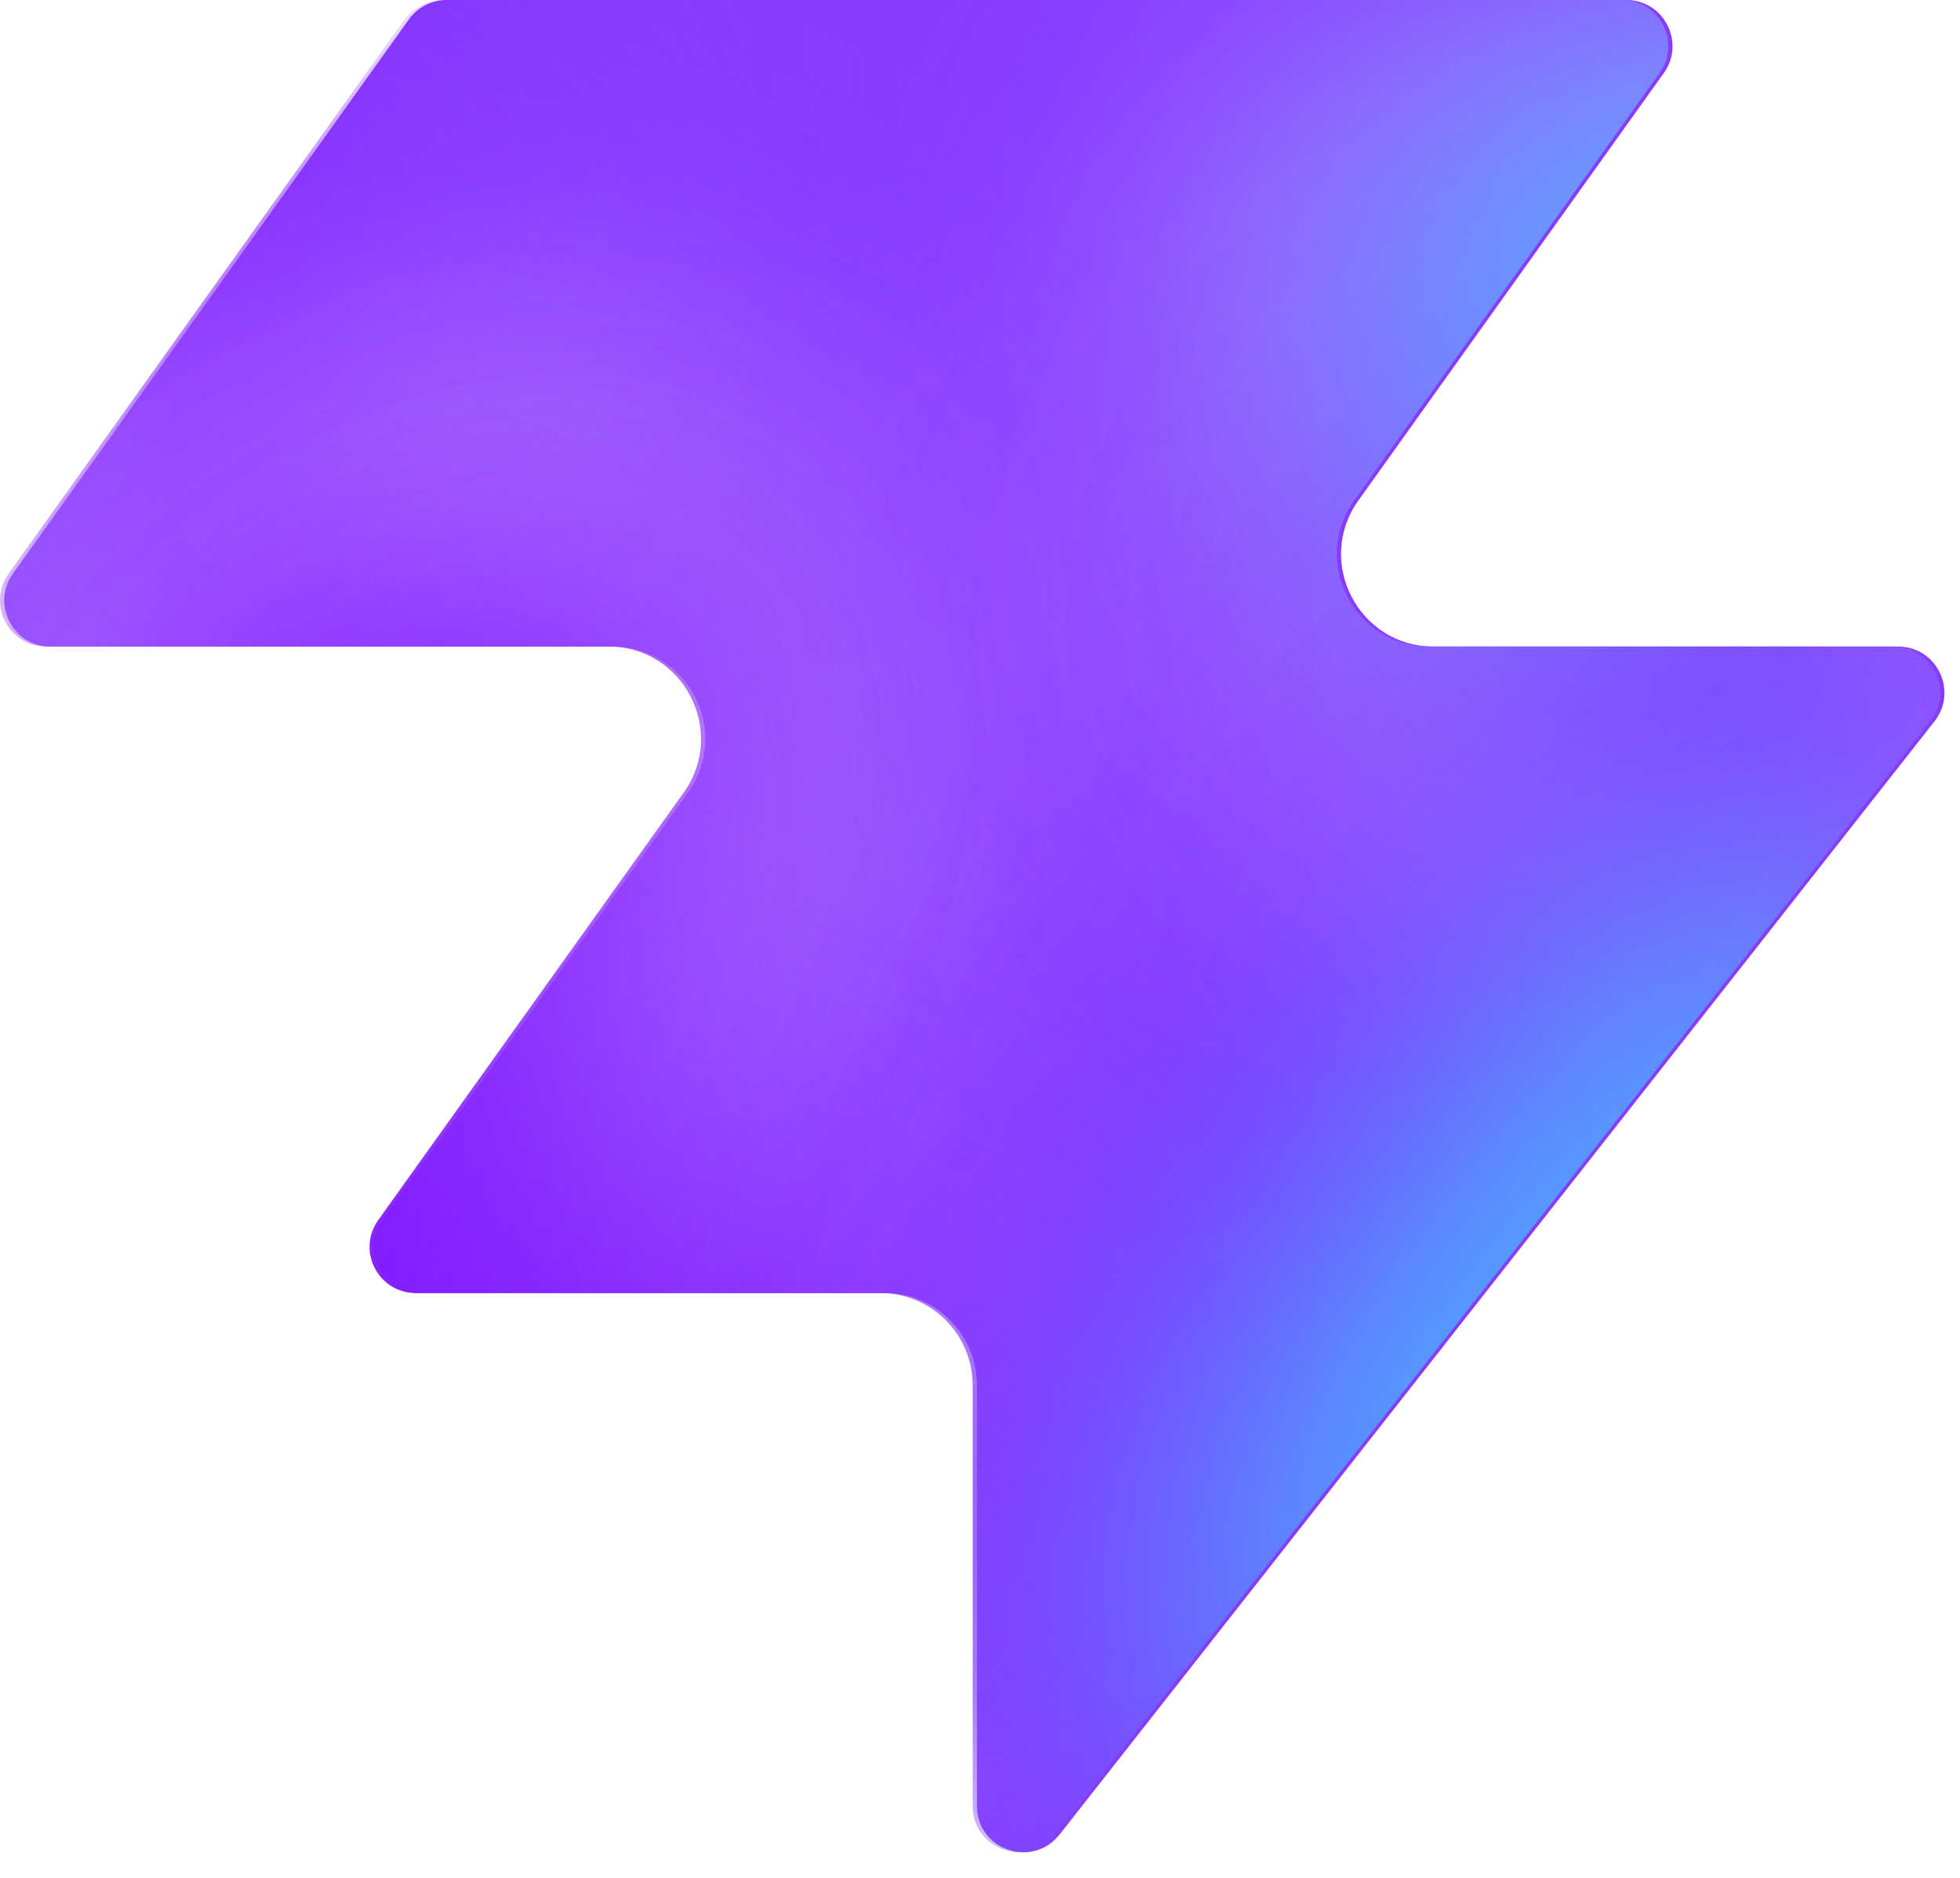
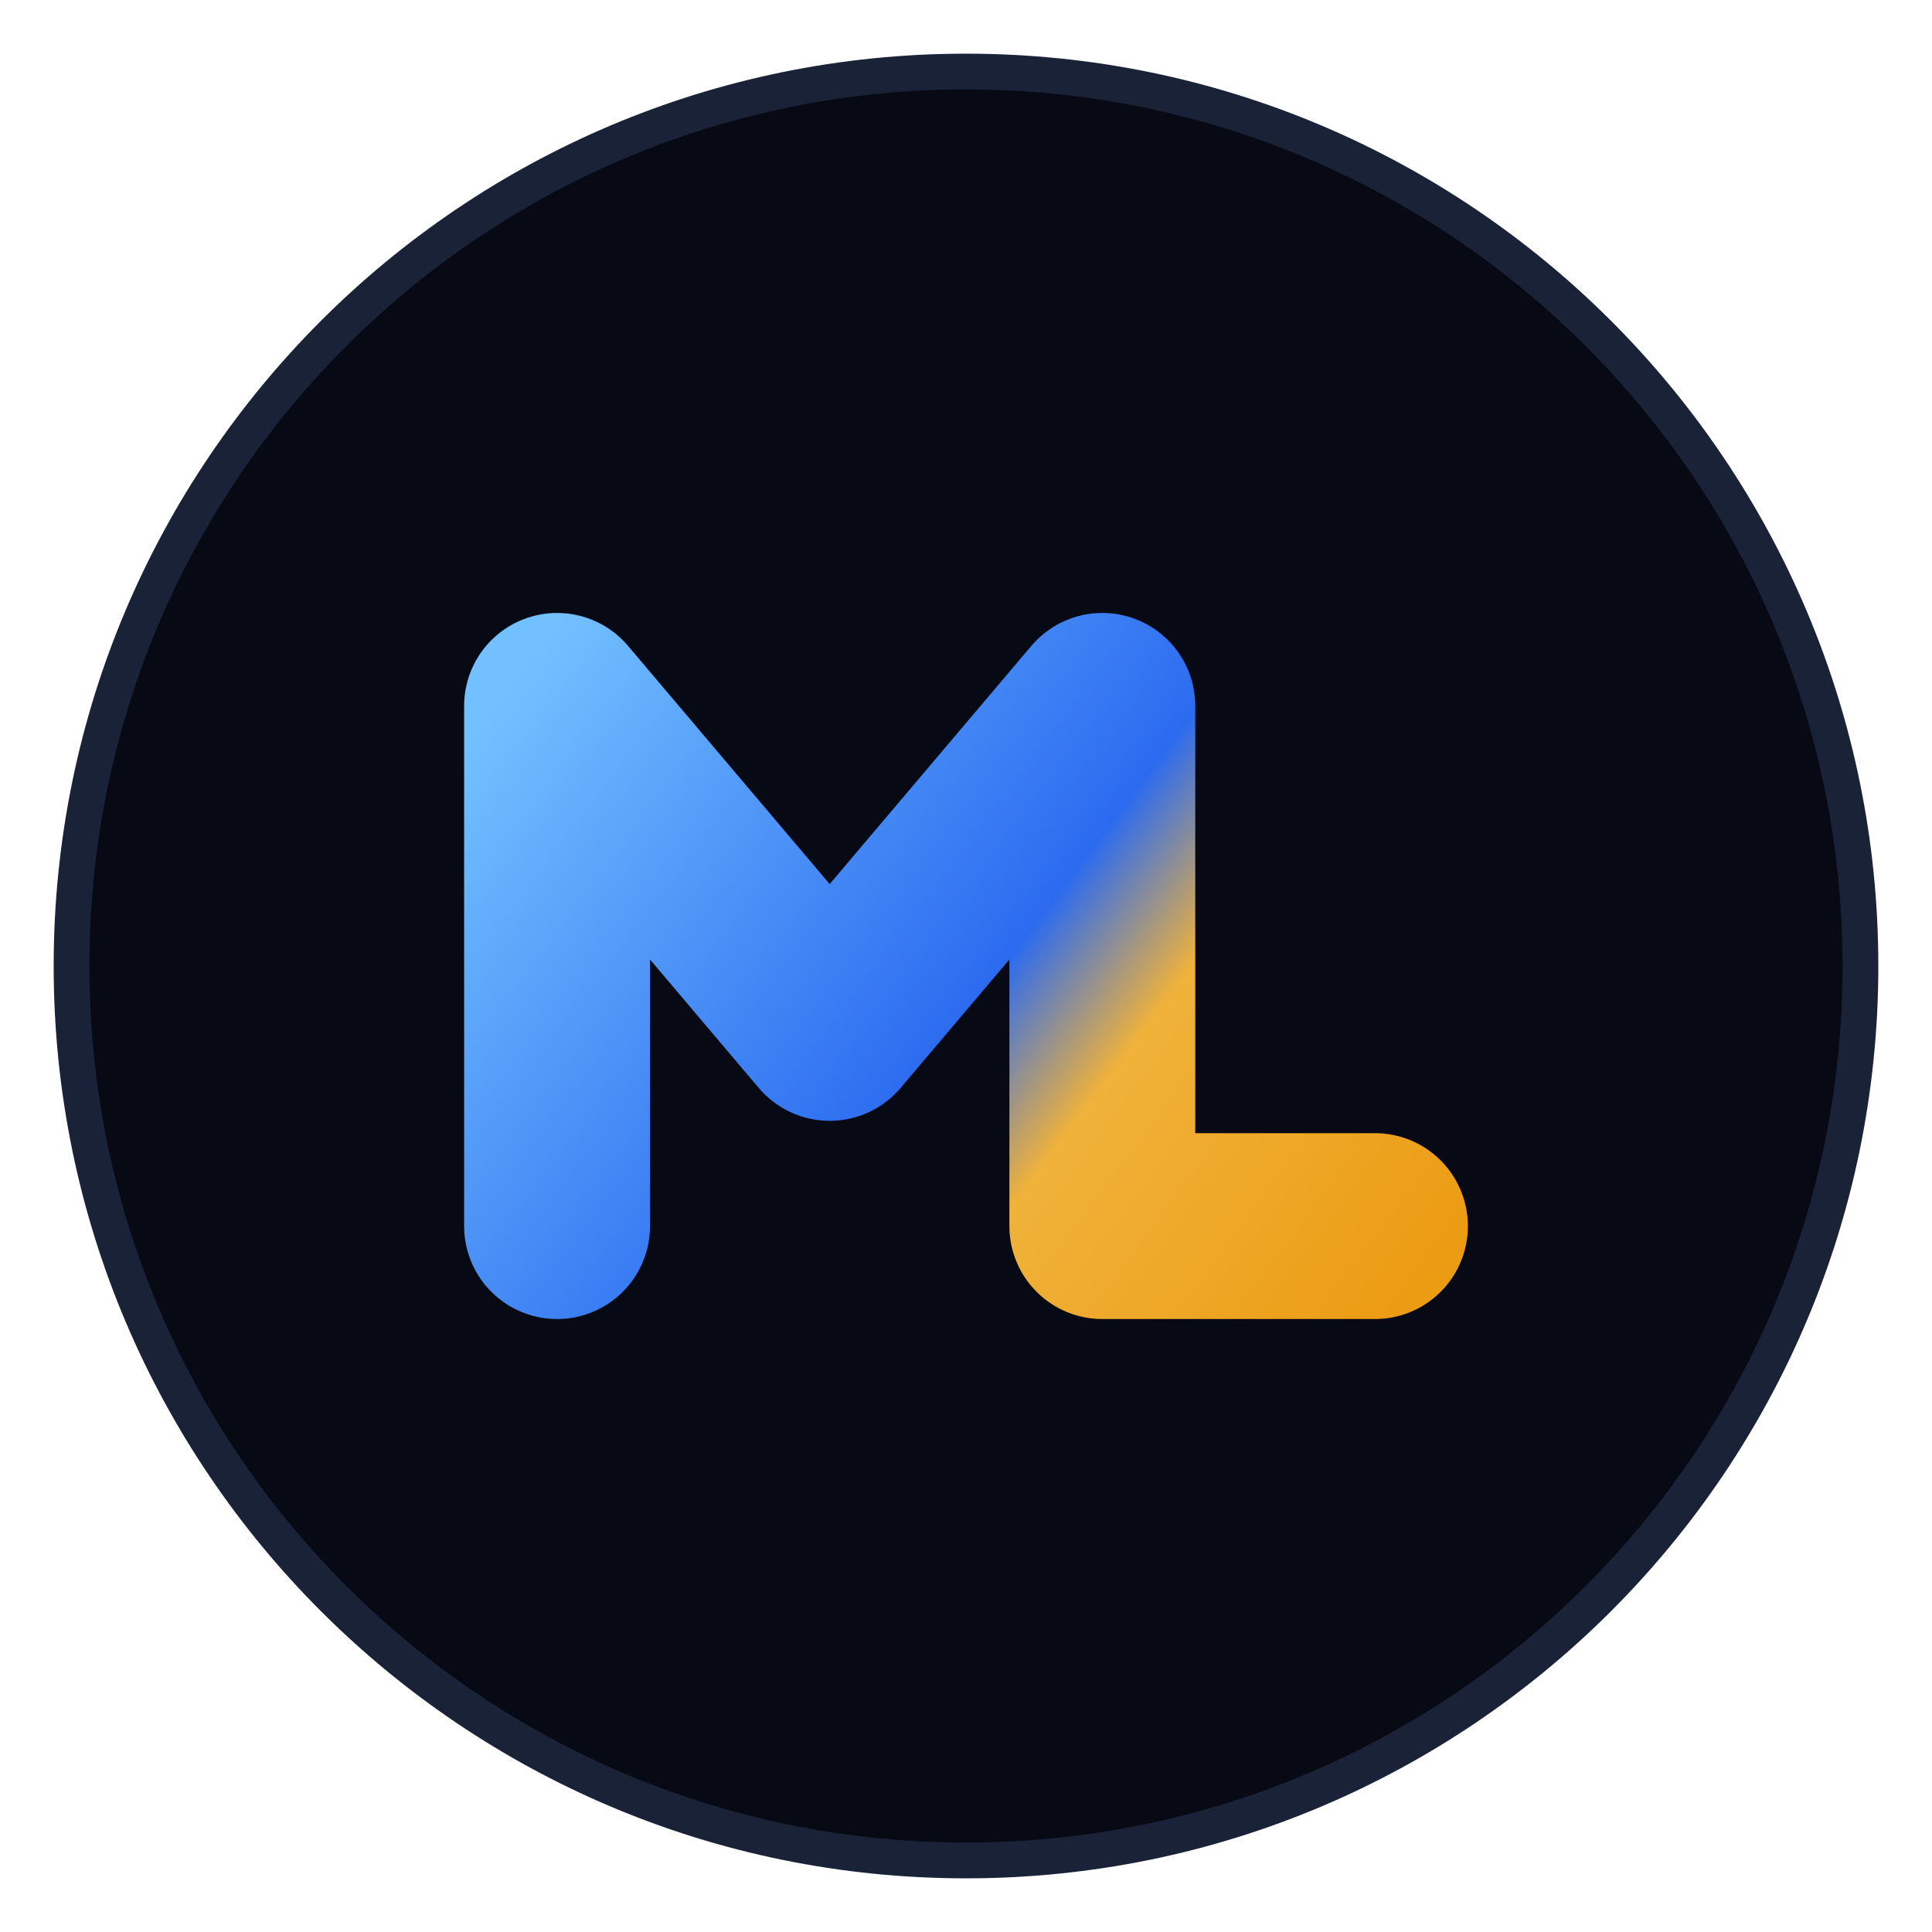
- <svg xmlns="http://www.w3.org/2000/svg" width="48" height="46" fill="none" viewBox="0 0 48 46">
-   <path fill="#863bff" d="M25.946 44.938c-.664.845-2.021.375-2.021-.698V33.937a2.26 2.26 0 0 0-2.262-2.262H10.287c-.92 0-1.456-1.04-.92-1.788l7.48-10.471c1.07-1.497 0-3.578-1.842-3.578H1.237c-.92 0-1.456-1.04-.92-1.788L10.013.474c.214-.297.556-.474.92-.474h28.894c.92 0 1.456 1.04.92 1.788l-7.48 10.471c-1.07 1.498 0 3.579 1.842 3.579h11.377c.943 0 1.473 1.088.89 1.83L25.947 44.94z" style="fill:#863bff;fill:color(display-p3 .525 .23 1);fill-opacity:1" />
-   <mask id="a" width="48" height="46" x="0" y="0" maskUnits="userSpaceOnUse" style="mask-type:alpha">
-     <path fill="#000" d="M25.842 44.938c-.664.844-2.021.375-2.021-.698V33.937a2.26 2.26 0 0 0-2.262-2.262H10.183c-.92 0-1.456-1.04-.92-1.788l7.48-10.471c1.07-1.498 0-3.579-1.842-3.579H1.133c-.92 0-1.456-1.04-.92-1.787L9.91.473c.214-.297.556-.474.92-.474h28.894c.92 0 1.456 1.04.92 1.788l-7.48 10.471c-1.07 1.498 0 3.578 1.842 3.578h11.377c.943 0 1.473 1.088.89 1.832L25.843 44.94z" style="fill:#000;fill-opacity:1" />
-   </mask>
-   <g mask="url(#a)">
-     <g filter="url(#b)">
-       <ellipse cx="5.508" cy="14.704" fill="#ede6ff" rx="5.508" ry="14.704" style="fill:#ede6ff;fill:color(display-p3 .927 .903 1);fill-opacity:1" transform="matrix(.00324 1 1 -.00324 -4.47 31.516)" />
-     </g>
-     <g filter="url(#c)">
-       <ellipse cx="10.399" cy="29.851" fill="#ede6ff" rx="10.399" ry="29.851" style="fill:#ede6ff;fill:color(display-p3 .927 .903 1);fill-opacity:1" transform="matrix(.00324 1 1 -.00324 -39.328 7.883)" />
-     </g>
-     <g filter="url(#d)">
-       <ellipse cx="5.508" cy="30.487" fill="#7e14ff" rx="5.508" ry="30.487" style="fill:#7e14ff;fill:color(display-p3 .492 .077 1);fill-opacity:1" transform="rotate(89.814 -25.913 -14.639)scale(1 -1)" />
-     </g>
-     <g filter="url(#e)">
-       <ellipse cx="5.508" cy="30.599" fill="#7e14ff" rx="5.508" ry="30.599" style="fill:#7e14ff;fill:color(display-p3 .492 .077 1);fill-opacity:1" transform="rotate(89.814 -32.644 -3.334)scale(1 -1)" />
-     </g>
-     <g filter="url(#f)">
-       <ellipse cx="5.508" cy="30.599" fill="#7e14ff" rx="5.508" ry="30.599" style="fill:#7e14ff;fill:color(display-p3 .492 .077 1);fill-opacity:1" transform="matrix(.00324 1 1 -.00324 -34.34 30.47)" />
-     </g>
-     <g filter="url(#g)">
-       <ellipse cx="14.072" cy="22.078" fill="#ede6ff" rx="14.072" ry="22.078" style="fill:#ede6ff;fill:color(display-p3 .927 .903 1);fill-opacity:1" transform="rotate(93.35 24.506 48.493)scale(-1 1)" />
-     </g>
-     <g filter="url(#h)">
-       <ellipse cx="3.47" cy="21.501" fill="#7e14ff" rx="3.47" ry="21.501" style="fill:#7e14ff;fill:color(display-p3 .492 .077 1);fill-opacity:1" transform="rotate(89.009 28.708 47.59)scale(-1 1)" />
-     </g>
-     <g filter="url(#i)">
-       <ellipse cx="3.47" cy="21.501" fill="#7e14ff" rx="3.47" ry="21.501" style="fill:#7e14ff;fill:color(display-p3 .492 .077 1);fill-opacity:1" transform="rotate(89.009 28.708 47.59)scale(-1 1)" />
-     </g>
-     <g filter="url(#j)">
-       <ellipse cx=".387" cy="8.972" fill="#7e14ff" rx="4.407" ry="29.108" style="fill:#7e14ff;fill:color(display-p3 .492 .077 1);fill-opacity:1" transform="rotate(39.51 .387 8.972)" />
-     </g>
-     <g filter="url(#k)">
-       <ellipse cx="47.523" cy="-6.092" fill="#7e14ff" rx="4.407" ry="29.108" style="fill:#7e14ff;fill:color(display-p3 .492 .077 1);fill-opacity:1" transform="rotate(37.892 47.523 -6.092)" />
-     </g>
-     <g filter="url(#l)">
-       <ellipse cx="41.412" cy="6.333" fill="#47bfff" rx="5.971" ry="9.665" style="fill:#47bfff;fill:color(display-p3 .28 .748 1);fill-opacity:1" transform="rotate(37.892 41.412 6.333)" />
-     </g>
-     <g filter="url(#m)">
-       <ellipse cx="-1.879" cy="38.332" fill="#7e14ff" rx="4.407" ry="29.108" style="fill:#7e14ff;fill:color(display-p3 .492 .077 1);fill-opacity:1" transform="rotate(37.892 -1.88 38.332)" />
-     </g>
-     <g filter="url(#n)">
-       <ellipse cx="-1.879" cy="38.332" fill="#7e14ff" rx="4.407" ry="29.108" style="fill:#7e14ff;fill:color(display-p3 .492 .077 1);fill-opacity:1" transform="rotate(37.892 -1.88 38.332)" />
-     </g>
-     <g filter="url(#o)">
-       <ellipse cx="35.651" cy="29.907" fill="#7e14ff" rx="4.407" ry="29.108" style="fill:#7e14ff;fill:color(display-p3 .492 .077 1);fill-opacity:1" transform="rotate(37.892 35.651 29.907)" />
-     </g>
-     <g filter="url(#p)">
-       <ellipse cx="38.418" cy="32.4" fill="#47bfff" rx="5.971" ry="15.297" style="fill:#47bfff;fill:color(display-p3 .28 .748 1);fill-opacity:1" transform="rotate(37.892 38.418 32.4)" />
-     </g>
-   </g>
+ <svg xmlns="http://www.w3.org/2000/svg" viewBox="0 0 108 108" width="108" height="108">
  <defs>
-     <filter id="b" width="60.045" height="41.654" x="-19.77" y="16.149" color-interpolation-filters="sRGB" filterUnits="userSpaceOnUse">
-       <feFlood flood-opacity="0" result="BackgroundImageFix" />
-       <feBlend in="SourceGraphic" in2="BackgroundImageFix" result="shape" />
-       <feGaussianBlur result="effect1_foregroundBlur_2002_17158" stdDeviation="7.659" />
-     </filter>
-     <filter id="c" width="90.34" height="51.437" x="-54.613" y="-7.533" color-interpolation-filters="sRGB" filterUnits="userSpaceOnUse">
-       <feFlood flood-opacity="0" result="BackgroundImageFix" />
-       <feBlend in="SourceGraphic" in2="BackgroundImageFix" result="shape" />
-       <feGaussianBlur result="effect1_foregroundBlur_2002_17158" stdDeviation="7.659" />
-     </filter>
-     <filter id="d" width="79.355" height="29.4" x="-49.64" y="2.03" color-interpolation-filters="sRGB" filterUnits="userSpaceOnUse">
-       <feFlood flood-opacity="0" result="BackgroundImageFix" />
-       <feBlend in="SourceGraphic" in2="BackgroundImageFix" result="shape" />
-       <feGaussianBlur result="effect1_foregroundBlur_2002_17158" stdDeviation="4.596" />
-     </filter>
-     <filter id="e" width="79.579" height="29.4" x="-45.045" y="20.029" color-interpolation-filters="sRGB" filterUnits="userSpaceOnUse">
-       <feFlood flood-opacity="0" result="BackgroundImageFix" />
-       <feBlend in="SourceGraphic" in2="BackgroundImageFix" result="shape" />
-       <feGaussianBlur result="effect1_foregroundBlur_2002_17158" stdDeviation="4.596" />
-     </filter>
-     <filter id="f" width="79.579" height="29.4" x="-43.513" y="21.178" color-interpolation-filters="sRGB" filterUnits="userSpaceOnUse">
-       <feFlood flood-opacity="0" result="BackgroundImageFix" />
-       <feBlend in="SourceGraphic" in2="BackgroundImageFix" result="shape" />
-       <feGaussianBlur result="effect1_foregroundBlur_2002_17158" stdDeviation="4.596" />
-     </filter>
-     <filter id="g" width="74.749" height="58.852" x="15.756" y="-17.901" color-interpolation-filters="sRGB" filterUnits="userSpaceOnUse">
-       <feFlood flood-opacity="0" result="BackgroundImageFix" />
-       <feBlend in="SourceGraphic" in2="BackgroundImageFix" result="shape" />
-       <feGaussianBlur result="effect1_foregroundBlur_2002_17158" stdDeviation="7.659" />
-     </filter>
-     <filter id="h" width="61.377" height="25.362" x="23.548" y="2.284" color-interpolation-filters="sRGB" filterUnits="userSpaceOnUse">
-       <feFlood flood-opacity="0" result="BackgroundImageFix" />
-       <feBlend in="SourceGraphic" in2="BackgroundImageFix" result="shape" />
-       <feGaussianBlur result="effect1_foregroundBlur_2002_17158" stdDeviation="4.596" />
-     </filter>
-     <filter id="i" width="61.377" height="25.362" x="23.548" y="2.284" color-interpolation-filters="sRGB" filterUnits="userSpaceOnUse">
-       <feFlood flood-opacity="0" result="BackgroundImageFix" />
-       <feBlend in="SourceGraphic" in2="BackgroundImageFix" result="shape" />
-       <feGaussianBlur result="effect1_foregroundBlur_2002_17158" stdDeviation="4.596" />
-     </filter>
-     <filter id="j" width="56.045" height="63.649" x="-27.636" y="-22.853" color-interpolation-filters="sRGB" filterUnits="userSpaceOnUse">
-       <feFlood flood-opacity="0" result="BackgroundImageFix" />
-       <feBlend in="SourceGraphic" in2="BackgroundImageFix" result="shape" />
-       <feGaussianBlur result="effect1_foregroundBlur_2002_17158" stdDeviation="4.596" />
-     </filter>
-     <filter id="k" width="54.814" height="64.646" x="20.116" y="-38.415" color-interpolation-filters="sRGB" filterUnits="userSpaceOnUse">
-       <feFlood flood-opacity="0" result="BackgroundImageFix" />
-       <feBlend in="SourceGraphic" in2="BackgroundImageFix" result="shape" />
-       <feGaussianBlur result="effect1_foregroundBlur_2002_17158" stdDeviation="4.596" />
-     </filter>
-     <filter id="l" width="33.541" height="35.313" x="24.641" y="-11.323" color-interpolation-filters="sRGB" filterUnits="userSpaceOnUse">
-       <feFlood flood-opacity="0" result="BackgroundImageFix" />
-       <feBlend in="SourceGraphic" in2="BackgroundImageFix" result="shape" />
-       <feGaussianBlur result="effect1_foregroundBlur_2002_17158" stdDeviation="4.596" />
-     </filter>
-     <filter id="m" width="54.814" height="64.646" x="-29.286" y="6.009" color-interpolation-filters="sRGB" filterUnits="userSpaceOnUse">
-       <feFlood flood-opacity="0" result="BackgroundImageFix" />
-       <feBlend in="SourceGraphic" in2="BackgroundImageFix" result="shape" />
-       <feGaussianBlur result="effect1_foregroundBlur_2002_17158" stdDeviation="4.596" />
-     </filter>
-     <filter id="n" width="54.814" height="64.646" x="-29.286" y="6.009" color-interpolation-filters="sRGB" filterUnits="userSpaceOnUse">
-       <feFlood flood-opacity="0" result="BackgroundImageFix" />
-       <feBlend in="SourceGraphic" in2="BackgroundImageFix" result="shape" />
-       <feGaussianBlur result="effect1_foregroundBlur_2002_17158" stdDeviation="4.596" />
-     </filter>
-     <filter id="o" width="54.814" height="64.646" x="8.244" y="-2.416" color-interpolation-filters="sRGB" filterUnits="userSpaceOnUse">
-       <feFlood flood-opacity="0" result="BackgroundImageFix" />
-       <feBlend in="SourceGraphic" in2="BackgroundImageFix" result="shape" />
-       <feGaussianBlur result="effect1_foregroundBlur_2002_17158" stdDeviation="4.596" />
-     </filter>
-     <filter id="p" width="39.409" height="43.623" x="18.713" y="10.588" color-interpolation-filters="sRGB" filterUnits="userSpaceOnUse">
-       <feFlood flood-opacity="0" result="BackgroundImageFix" />
-       <feBlend in="SourceGraphic" in2="BackgroundImageFix" result="shape" />
-       <feGaussianBlur result="effect1_foregroundBlur_2002_17158" stdDeviation="4.596" />
-     </filter>
+     <linearGradient id="ml-ribbon" x1="30.46" y1="35.65" x2="78.93" y2="72.01" gradientUnits="userSpaceOnUse">
+       <stop offset="0.0" stop-color="#72C0FF" />
+       <stop offset="0.52" stop-color="#2C6BF0" />
+       <stop offset="0.66" stop-color="#F0B23A" />
+       <stop offset="1.0" stop-color="#EC9C13" />
+     </linearGradient>
  </defs>
+   <circle cx="54" cy="54" r="50" fill="#070A14" stroke="#1A2238" stroke-width="2" />
+   <path d="M31.14 68.54 L31.14 39.46 L46.38 57.46 L61.62 39.46 L61.62 68.54 L76.86 68.54" fill="none" stroke="url(#ml-ribbon)" stroke-width="10.39" stroke-linecap="round" stroke-linejoin="round" />
</svg>
